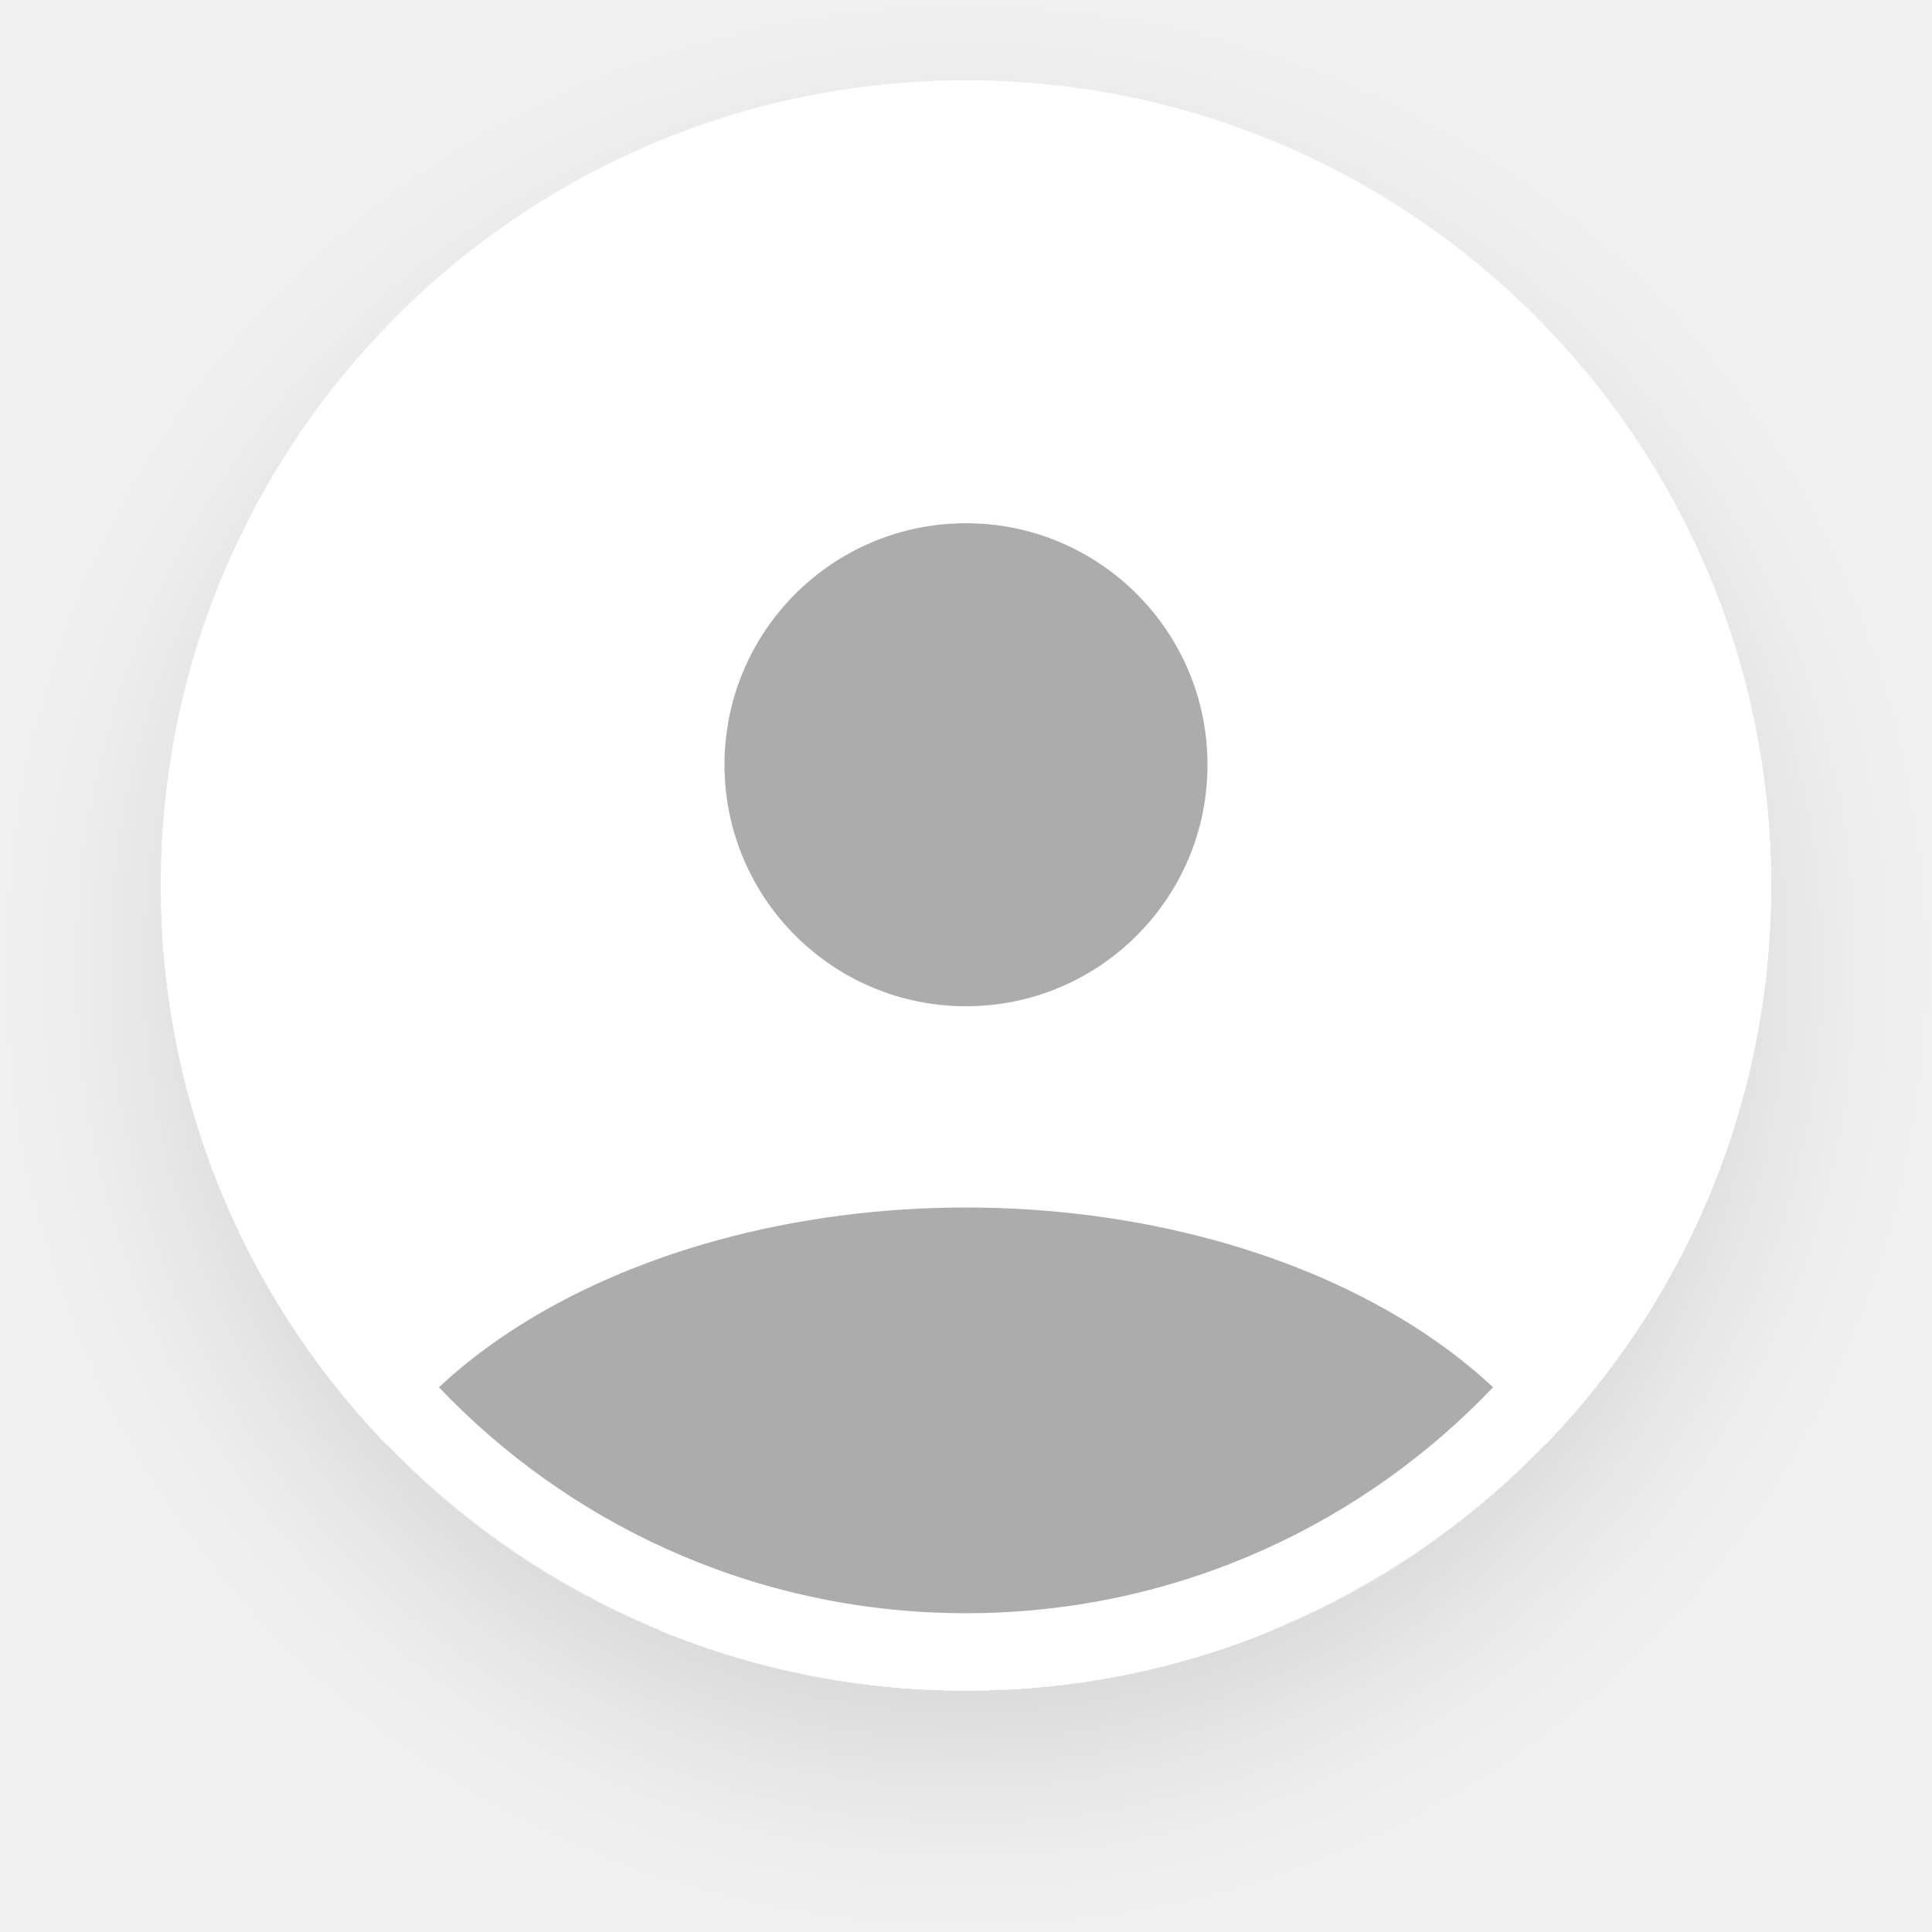
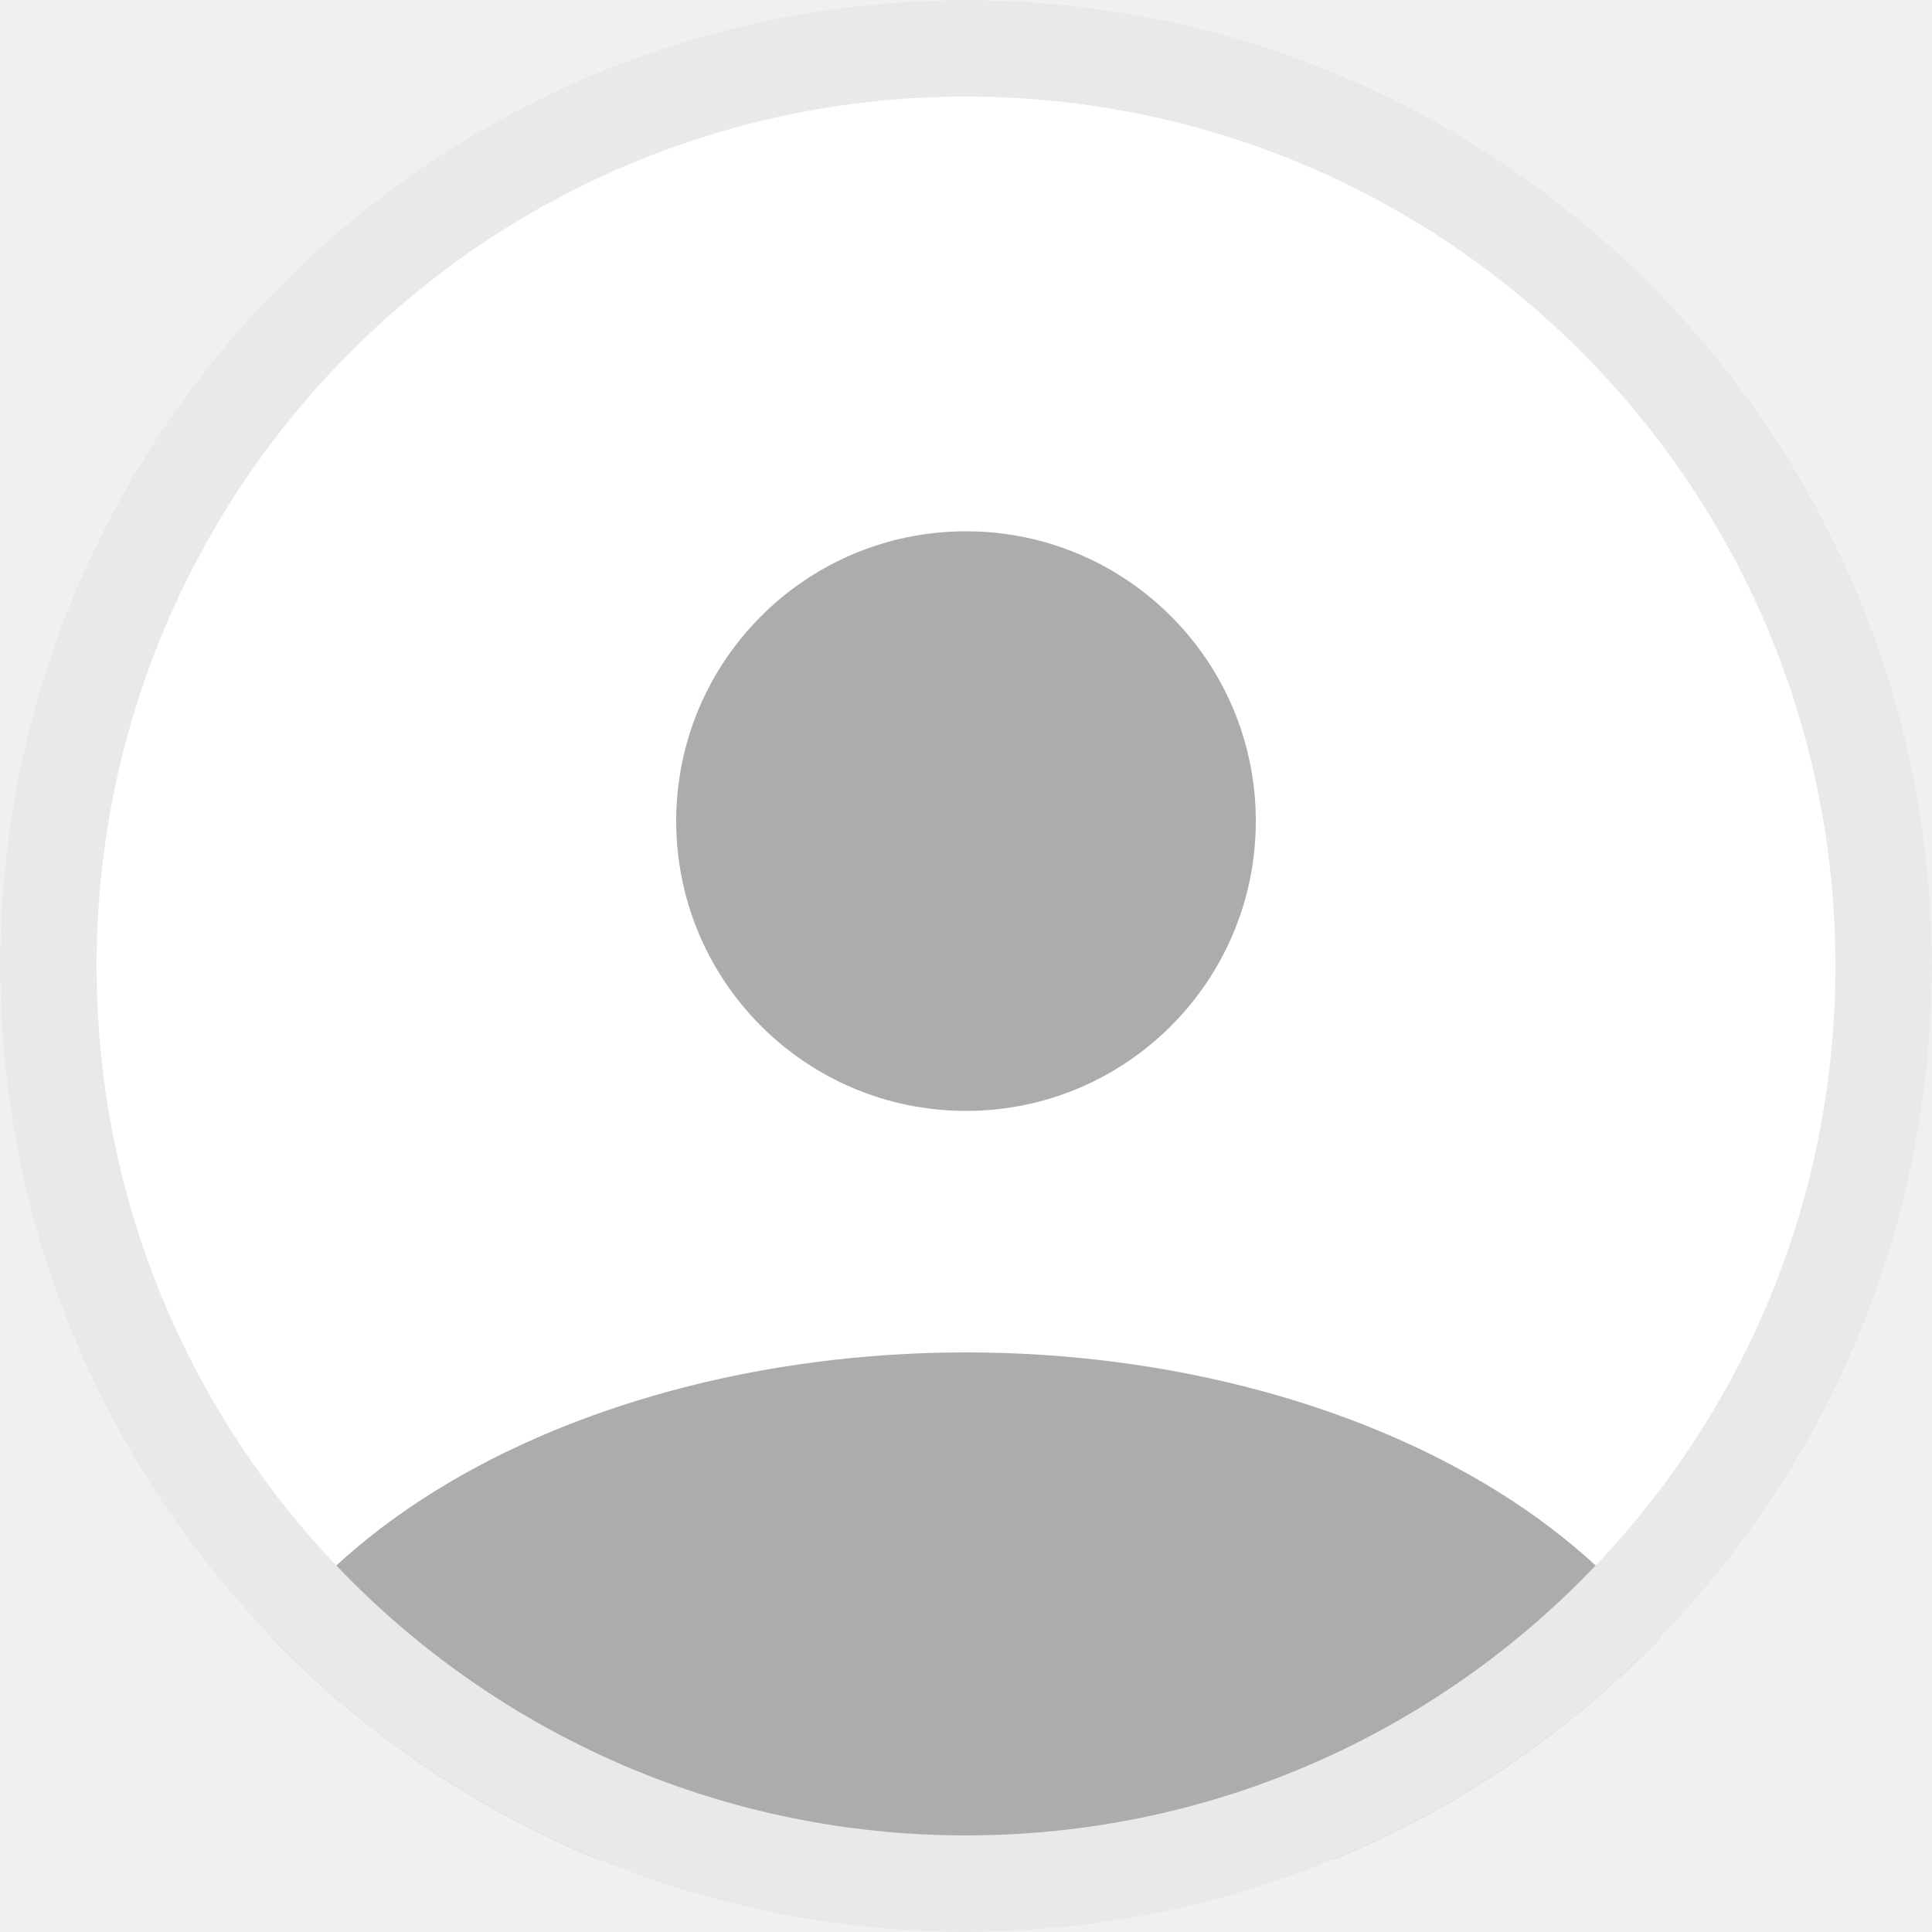
- <svg xmlns="http://www.w3.org/2000/svg" width="48" height="48" viewBox="0 0 48 48" fill="none">
-   <g filter="url(#filter0_d_367_1753)">
-     <g clip-path="url(#clip0_367_1753)">
-       <rect x="4" y="2" width="40" height="40" rx="20" fill="white" />
-       <circle cx="24" cy="19" r="6" fill="#ACACAC" />
-       <path d="M40 40.5C40 37.715 38.314 35.044 35.314 33.075C32.313 31.106 28.244 30 24 30C19.756 30 15.687 31.106 12.686 33.075C9.686 35.044 8 37.715 8 40.5L24 40.5H40Z" fill="#ACACAC" />
-     </g>
-     <rect x="4.96" y="2.96" width="38.08" height="38.08" rx="19.04" stroke="white" stroke-width="1.92" />
+ <svg xmlns="http://www.w3.org/2000/svg" width="40" height="40" viewBox="0 0 40 40" fill="none">
+   <g clip-path="url(#clip0_1025_948)">
+     <rect width="40" height="40" rx="20" fill="white" />
+     <circle cx="20" cy="17" r="6" fill="#ACACAC" />
+     <path d="M36 38.5C36 35.715 34.314 33.044 31.314 31.075C28.313 29.106 24.244 28 20 28C15.757 28 11.687 29.106 8.686 31.075C5.686 33.044 4 35.715 4 38.5L20 38.5H36Z" fill="#ACACAC" />
  </g>
+   <rect x="1" y="1" width="38" height="38" rx="19" stroke="#E9E9E9" stroke-width="2" />
  <defs>
-     <filter id="filter0_d_367_1753" x="0" y="0" width="48" height="48" filterUnits="userSpaceOnUse" color-interpolation-filters="sRGB">
-       <feFlood flood-opacity="0" result="BackgroundImageFix" />
-       <feColorMatrix in="SourceAlpha" type="matrix" values="0 0 0 0 0 0 0 0 0 0 0 0 0 0 0 0 0 0 127 0" result="hardAlpha" />
-       <feOffset dy="2" />
-       <feGaussianBlur stdDeviation="2" />
-       <feComposite in2="hardAlpha" operator="out" />
-       <feColorMatrix type="matrix" values="0 0 0 0 0 0 0 0 0 0 0 0 0 0 0 0 0 0 0.1 0" />
-       <feBlend mode="normal" in2="BackgroundImageFix" result="effect1_dropShadow_367_1753" />
-       <feBlend mode="normal" in="SourceGraphic" in2="effect1_dropShadow_367_1753" result="shape" />
-     </filter>
-     <clipPath id="clip0_367_1753">
-       <rect x="4" y="2" width="40" height="40" rx="20" fill="white" />
+     <clipPath id="clip0_1025_948">
+       <rect width="40" height="40" rx="20" fill="none" />
    </clipPath>
  </defs>
</svg>
